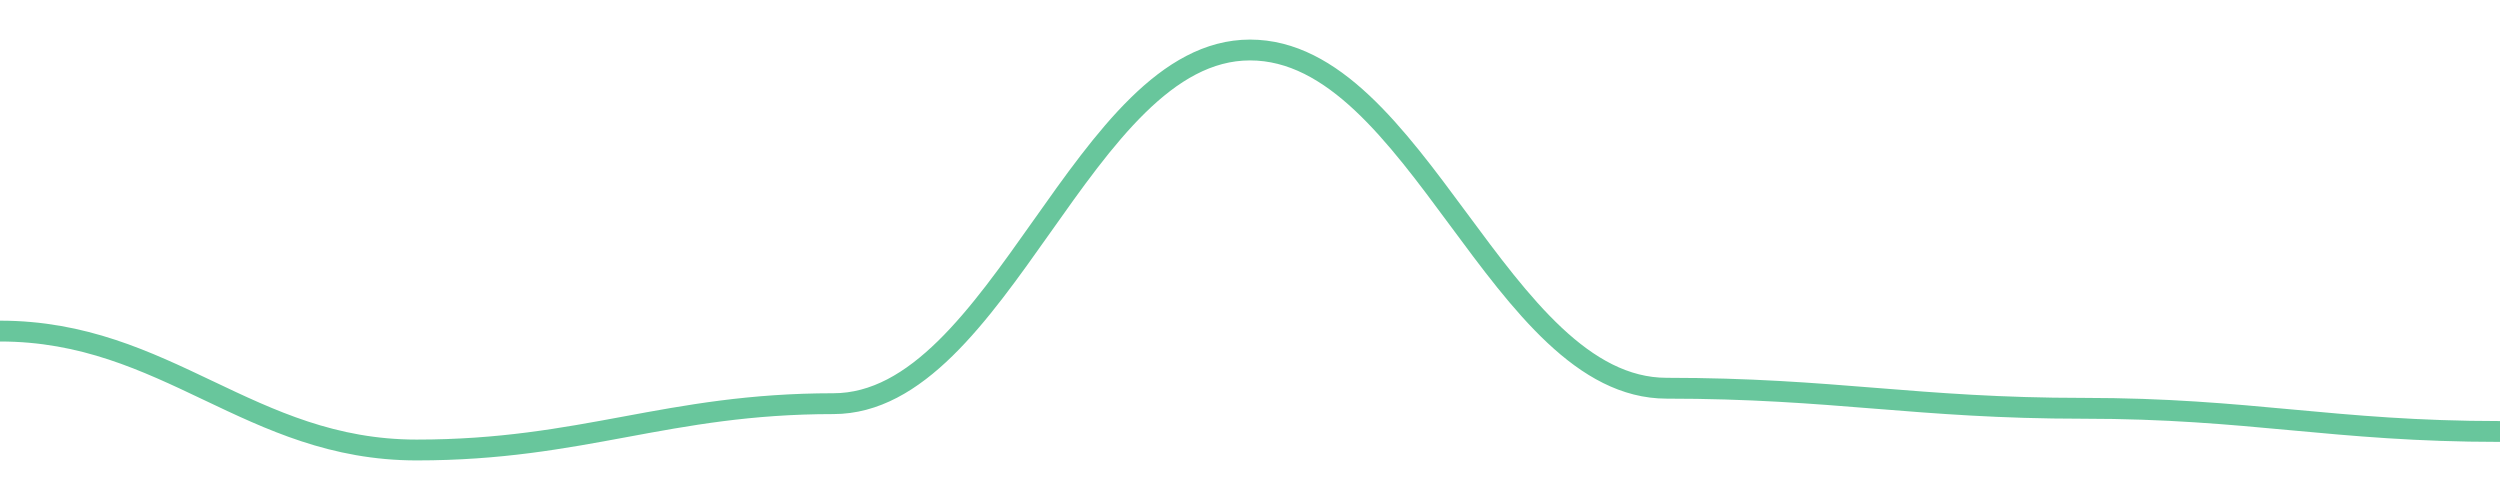
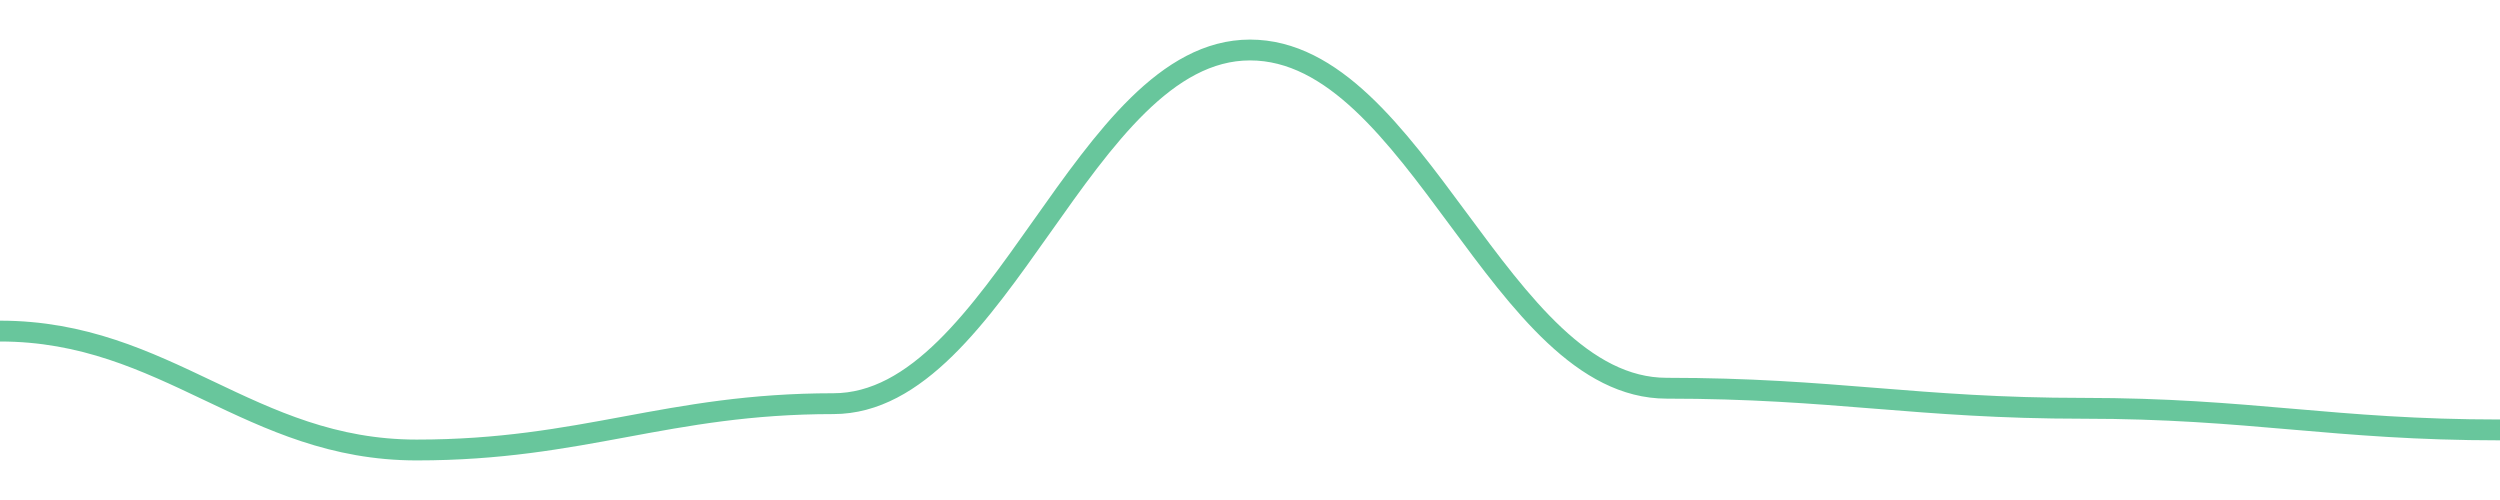
<svg width="180" height="36">
-   <path d="M 0.0,23.838 C 12.0,23.838 18.0,32.4 30.0,32.4 C 42.0,32.4 48.0,29.064 60.0,29.064 C 72.0,29.064 78.0,3.6 90.0,3.6 C 102.0,3.6 108.0,27.952 120.0,27.952 C 132.0,27.952 138.0,29.398 150.0,29.398 C 162.0,29.398 168.0,31.066 180.0,31.066 " fill="none" stroke="#42b883" stroke-width="1.5" opacity="0.8" />
+   <path d="M 0.0,23.838 C 12.0,23.838 18.0,32.4 30.0,32.4 C 42.0,32.4 48.0,29.064 60.0,29.064 C 72.0,29.064 78.0,3.6 90.0,3.6 C 102.0,3.6 108.0,27.952 120.0,27.952 C 132.0,27.952 138.0,29.398 150.0,29.398 C 162.0,29.398 168.0,30.954 180.0,30.954 " fill="none" stroke="#42b883" stroke-width="1.5" opacity="0.8" />
</svg>
